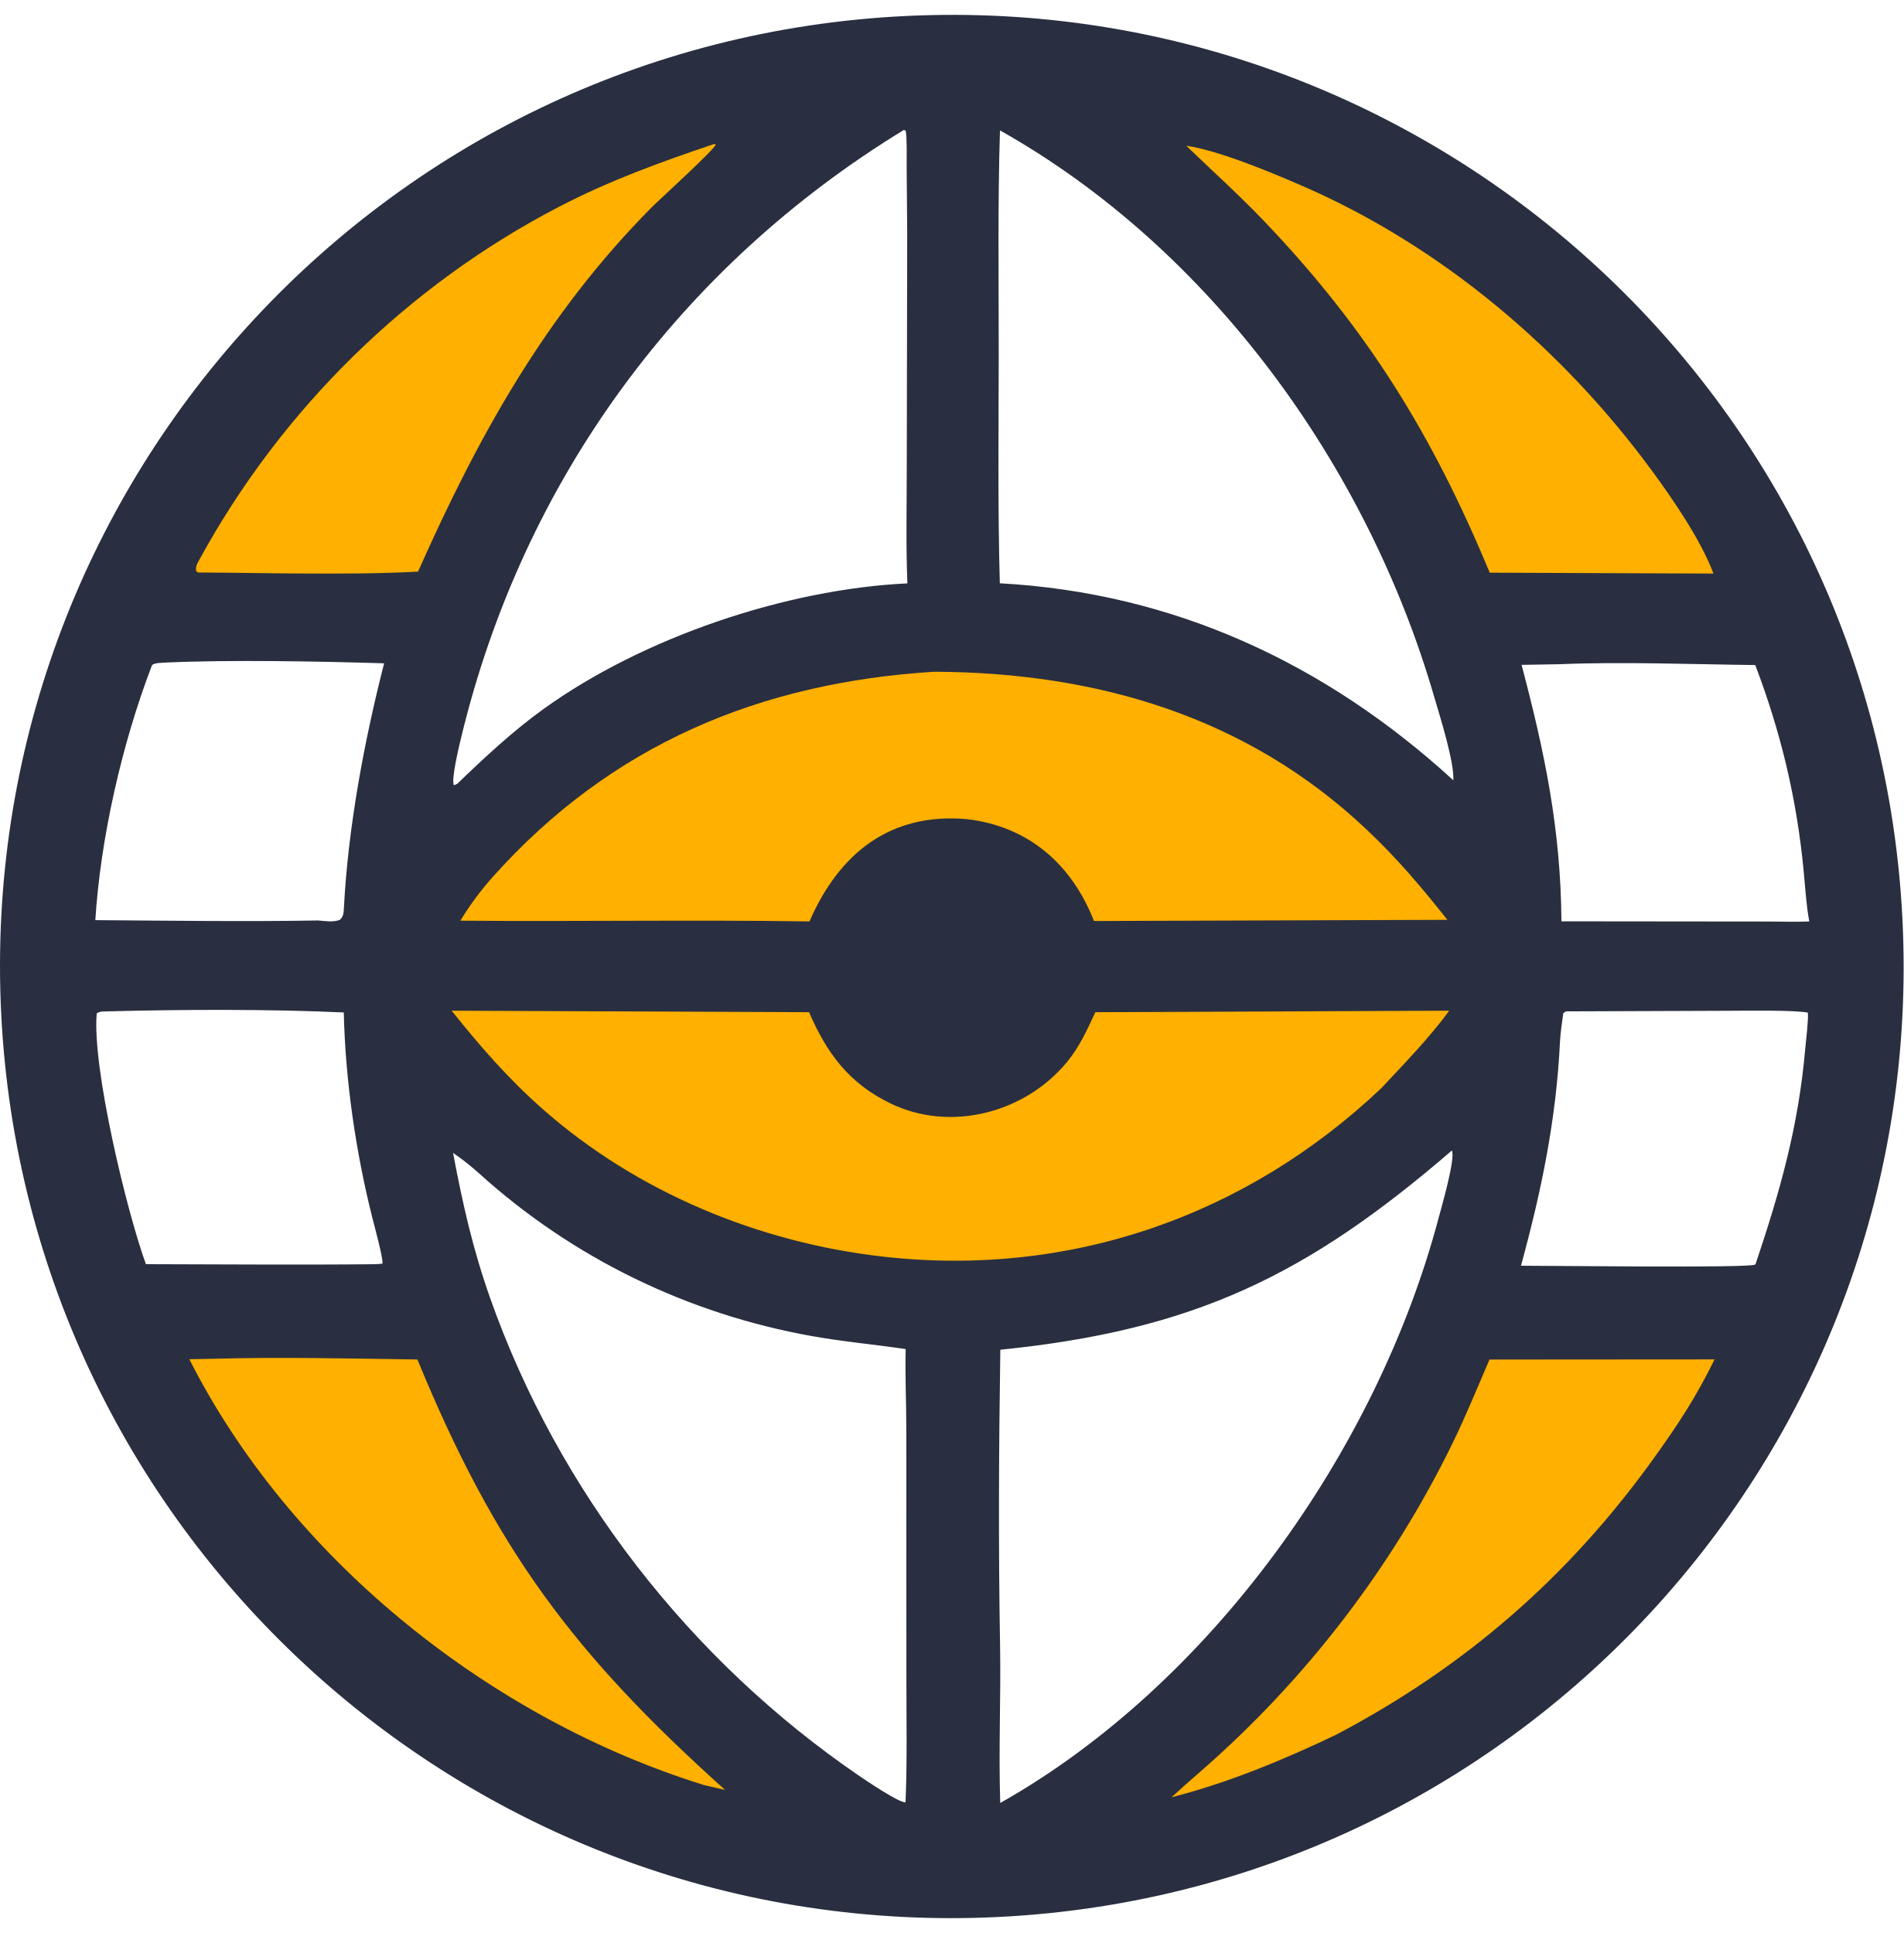
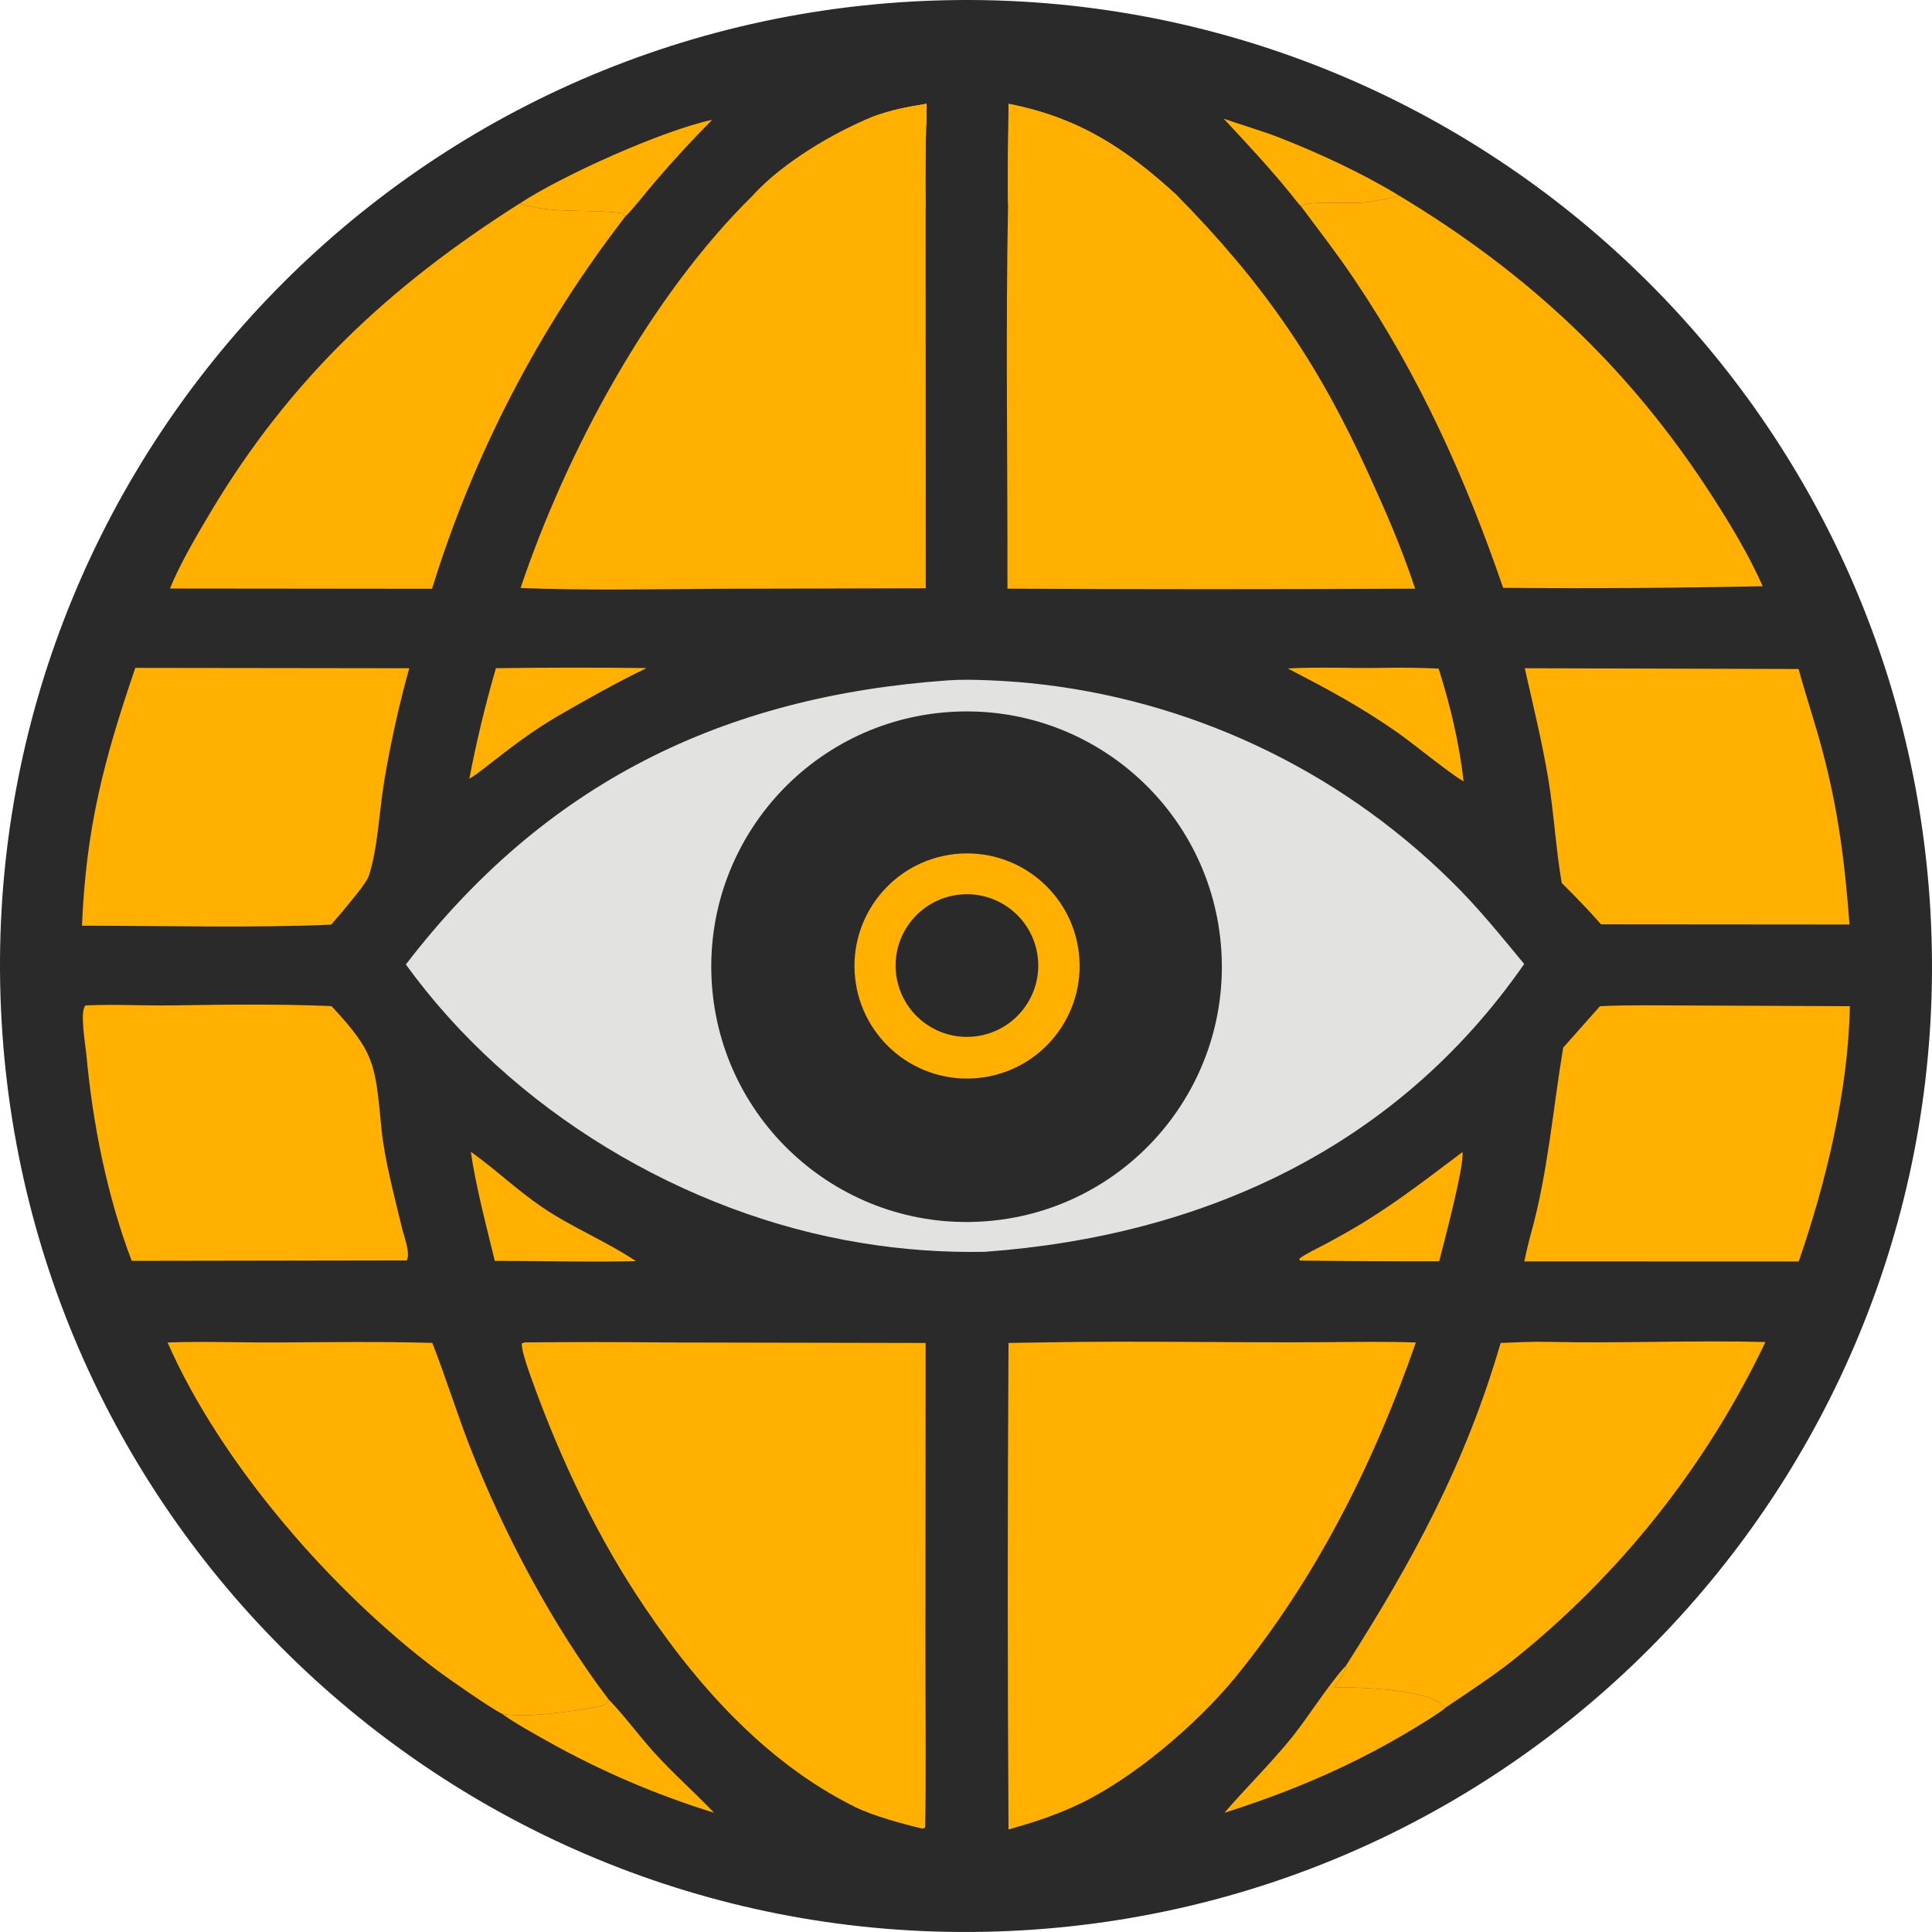
- <svg xmlns="http://www.w3.org/2000/svg" width="64" height="65" viewBox="0 0 64 65" fill="none">
-   <path d="M30.489 0.536C48.114 -0.297 63.088 13.294 63.96 30.918C64.833 48.541 51.274 63.545 33.653 64.457C15.976 65.371 0.915 51.761 0.04 34.082C-0.835 16.403 12.808 1.372 30.489 0.536ZM30.444 60.594C30.503 59.254 30.471 57.678 30.473 56.325L30.47 48.072C30.471 47.234 30.424 46.161 30.449 45.364C29.388 45.209 28.347 45.116 27.301 44.929C23.136 44.186 19.267 42.312 16.125 39.473C15.868 39.241 15.521 38.96 15.231 38.767C15.559 40.496 15.89 41.981 16.479 43.651C18.77 50.139 23.21 55.839 28.886 59.716C29.141 59.89 30.213 60.613 30.434 60.605L30.444 60.594ZM15.375 26.355C16.288 25.472 17.262 24.565 18.298 23.823C21.623 21.437 26.415 19.811 30.506 19.617C30.456 18.414 30.484 17.046 30.485 15.833L30.5 7.881L30.482 5.644C30.48 5.363 30.498 4.644 30.451 4.396L30.39 4.368C22.842 8.978 17.587 16.167 15.508 24.785C15.44 25.067 15.164 26.195 15.258 26.405C15.287 26.393 15.351 26.37 15.375 26.355ZM33.628 60.628C40.703 56.633 46.287 48.771 48.357 40.988C48.451 40.634 48.943 38.944 48.812 38.687C43.944 42.887 40.148 44.728 33.631 45.387C33.58 48.726 33.564 51.967 33.622 55.312C33.653 57.099 33.569 58.811 33.628 60.628ZM33.614 19.614C39.462 19.933 44.563 22.304 48.861 26.238C48.895 25.613 48.398 24.052 48.217 23.431C45.966 15.675 40.709 8.374 33.619 4.385C33.541 6.83 33.579 9.437 33.577 11.889C33.575 14.43 33.542 17.081 33.614 19.614ZM3.205 30.941C5.623 30.958 8.283 30.995 10.696 30.952C10.961 30.974 11.165 31.015 11.417 30.937C11.549 30.822 11.553 30.709 11.563 30.51C11.706 27.805 12.241 24.938 12.914 22.305C10.744 22.238 7.732 22.182 5.577 22.279C5.458 22.29 5.143 22.282 5.104 22.385C4.103 24.994 3.377 28.195 3.205 30.941ZM59.026 42.495C59.849 40.04 60.461 37.892 60.69 35.282C60.715 35.001 60.803 34.303 60.78 34.052C60.306 33.957 58.613 33.989 58.051 33.989L52.646 34.009L52.558 34.07C52.515 34.372 52.462 34.716 52.447 35.021C52.321 37.64 51.824 40.039 51.135 42.562C52.145 42.561 58.746 42.645 59.002 42.525L59.026 42.495ZM51.155 22.357C51.936 25.316 52.472 27.88 52.495 30.981L59.501 30.988C59.936 30.992 60.394 31.004 60.827 30.985L60.816 30.924C60.722 30.385 60.687 29.79 60.634 29.242C60.401 26.84 59.869 24.616 59.011 22.363C56.924 22.339 54.5 22.247 52.438 22.335L51.155 22.357ZM3.66 34.008C3.492 34.016 3.381 33.995 3.253 34.073C3.084 35.866 4.267 40.763 4.906 42.51C7.476 42.514 10.093 42.538 12.66 42.51L12.857 42.492C12.897 42.359 12.579 41.191 12.524 40.973C11.964 38.762 11.609 36.323 11.558 34.046C9.154 33.931 6.088 33.943 3.66 34.008Z" fill="#292F40" />
-   <path d="M31.417 22.588C36.847 22.614 41.895 24.078 45.92 27.871C46.978 28.868 47.757 29.794 48.662 30.931L36.779 30.97C36.034 29.065 34.579 27.784 32.509 27.546C29.933 27.314 28.208 28.696 27.215 30.984C23.285 30.925 19.395 30.992 15.477 30.959C15.795 30.436 16.165 29.937 16.573 29.481C20.547 25.038 25.549 22.95 31.417 22.588Z" fill="#FFB000" />
-   <path d="M15.185 33.986L27.2 34.037C27.801 35.422 28.541 36.428 29.94 37.105C31.964 38.084 34.466 37.422 35.874 35.71C36.291 35.204 36.552 34.624 36.825 34.037L48.72 33.986C48.127 34.82 47.153 35.829 46.44 36.591C41.888 40.901 35.965 42.961 29.706 42.258C25.522 41.788 21.426 40.096 18.256 37.304C17.102 36.288 16.14 35.185 15.185 33.986Z" fill="#FFB000" />
-   <path d="M50.077 45.717L57.642 45.712C57.03 46.967 56.418 47.897 55.605 49.03C52.731 53.033 49.259 56.047 44.916 58.335C43.163 59.173 41.272 59.956 39.387 60.436C39.703 60.144 40.032 59.855 40.356 59.573C43.883 56.501 46.796 52.717 48.844 48.511C49.284 47.607 49.676 46.643 50.077 45.717Z" fill="#FFB000" />
-   <path d="M7.117 45.692C9.403 45.627 11.744 45.682 14.033 45.715C16.653 52.094 19.279 55.613 24.376 60.188L23.676 60.028L23.276 59.9C16.259 57.605 9.718 52.328 6.365 45.706L7.117 45.692Z" fill="#FFB000" />
-   <path d="M39.882 4.901C40.983 5.06 42.777 5.813 43.815 6.265C48.485 8.3 52.557 11.762 55.558 15.856C56.266 16.823 57.181 18.159 57.607 19.287L50.085 19.257C48.156 14.624 45.987 11.083 42.483 7.419C41.629 6.526 40.764 5.754 39.882 4.901Z" fill="#FFB000" />
-   <path d="M24.008 4.843L24.064 4.854C24.083 4.975 22.166 6.712 21.892 6.989C18.344 10.575 16.078 14.665 14.055 19.221C11.831 19.345 8.934 19.262 6.663 19.251L6.597 19.21C6.57 19.05 6.621 18.969 6.703 18.82C9.458 13.77 13.698 9.597 18.808 6.946C20.486 6.075 22.211 5.447 24.008 4.843Z" fill="#FFB000" />
+ <svg xmlns="http://www.w3.org/2000/svg" width="144" height="144" viewBox="0 0 144 144" fill="none">
+   <path d="M67.785 0.126C107.502 -2.203 141.58 28.122 143.878 67.841C146.176 107.56 115.823 141.614 76.103 143.881C36.426 146.145 2.418 115.834 0.122 76.159C-2.173 36.483 28.112 2.452 67.785 0.126Z" fill="#2A2A2A" />
+   <path d="M70.719 50.706C72.303 50.588 75.065 50.752 76.662 50.904C88.531 52.074 99.64 57.276 108.138 65.645C110.163 67.626 111.799 69.671 113.604 71.85C104.141 85.486 89.71 92.122 73.403 93.303C70.322 93.364 67.241 93.142 64.201 92.64C51.002 90.504 38.101 82.75 30.251 71.886C40.604 58.401 53.838 51.884 70.719 50.706Z" fill="#E2E2E1" />
+   <path d="M70.83 53.064C81.316 52.395 90.361 60.353 91.031 70.84C91.701 81.326 83.743 90.371 73.257 91.042C62.769 91.713 53.724 83.755 53.053 73.267C52.383 62.779 60.342 53.734 70.83 53.064Z" fill="#2A2A2A" />
+   <path d="M71.133 63.662C75.749 63.138 79.911 66.465 80.418 71.083C80.925 75.7 77.584 79.851 72.965 80.342C68.368 80.83 64.243 77.509 63.738 72.914C63.234 68.32 66.54 64.183 71.133 63.662Z" fill="#FFB000" />
+   <path d="M71.402 66.693C74.309 66.326 76.965 68.379 77.341 71.285C77.717 74.19 75.671 76.852 72.767 77.237C69.85 77.624 67.174 75.567 66.796 72.649C66.419 69.731 68.483 67.062 71.402 66.693Z" fill="#2A2A2A" />
+   <path d="M39.118 100.055C42.708 100.02 46.298 100.021 49.888 100.06L68.99 100.097L68.975 123.343C68.974 127.581 69.032 131.989 68.957 136.211L68.772 136.3C67.287 135.952 65.073 135.346 63.72 134.676C56.834 131.268 51.528 125.148 47.396 118.805C44.034 113.645 41.362 107.786 39.339 101.98C39.22 101.638 38.833 100.432 38.898 100.127L39.118 100.055Z" fill="#FFB000" />
+   <path d="M77.78 100.055C84.851 99.919 91.923 100.093 98.995 100.035C101.173 100.017 103.354 99.984 105.53 100.062C102.378 109.102 98.109 117.626 92.028 125.08C89.151 128.553 84.542 132.489 80.507 134.432C78.733 135.287 77.045 135.826 75.17 136.357C75.091 124.27 75.092 112.182 75.171 100.095L77.78 100.055Z" fill="#FFB000" />
+   <path d="M65.021 8.713C66.519 8.169 67.514 7.996 69.065 7.737C69.055 8.224 69.061 8.912 69.027 9.383C68.978 11.433 68.965 13.485 68.99 15.536L69.001 43.846L53.777 43.883C48.961 43.911 43.585 44.02 38.8 43.825C42.229 33.648 48.449 22.064 56.174 14.505C58.369 12.126 62.051 9.93 65.021 8.713Z" fill="#FFB000" />
+   <path d="M65.02 8.713C66.518 8.169 67.514 7.996 69.065 7.737C69.055 8.224 69.06 8.912 69.026 9.383C68.977 11.433 68.965 13.485 68.99 15.536C68.183 15.532 66.897 15.739 66 15.727C63.995 15.7 57.615 15.587 56.174 14.505C58.369 12.126 62.051 9.93 65.02 8.713Z" fill="#FFB000" />
+   <path d="M65.02 8.713C66.519 8.169 67.514 7.996 69.065 7.737C69.055 8.224 69.061 8.912 69.027 9.383C67.659 9.262 66.417 8.899 65.02 8.713Z" fill="#FFB000" />
+   <path d="M75.174 7.739C80.379 8.755 83.899 11.05 87.749 14.587C94.103 21.043 98.206 26.957 101.987 35.277C103.361 38.301 104.414 40.69 105.477 43.875C95.348 43.928 85.219 43.928 75.09 43.876C75.106 34.405 74.95 24.642 75.136 15.203C75.076 12.897 75.168 10.089 75.174 7.739Z" fill="#FFB000" />
+   <path d="M75.173 7.739C80.378 8.755 83.898 11.05 87.748 14.587C85.824 15.685 77.556 15.181 75.135 15.203C75.076 12.897 75.168 10.089 75.173 7.739Z" fill="#FFB000" />
+   <path d="M38.741 15.162C41.146 15.964 43.809 15.562 46.283 15.882C46.436 15.902 46.518 16.036 46.599 16.147C40.178 24.457 35.301 33.852 32.201 43.885L12.668 43.865C13.364 42.119 14.716 39.813 15.684 38.192C21.614 28.252 29.059 21.292 38.741 15.162Z" fill="#FFB000" />
+   <path d="M96.965 15.373C97.526 14.906 100.837 15.248 101.933 15.065C102.856 14.911 103.341 14.829 104.288 14.585C113.907 20.373 121.438 27.414 127.564 36.897C128.973 39.079 130.325 41.319 131.383 43.694C124.935 43.828 118.485 43.868 112.035 43.813C109.21 35.594 105.789 27.997 100.904 20.763C99.623 18.866 98.33 17.2 96.965 15.373Z" fill="#FFB000" />
+   <path d="M12.491 100.061C15.108 99.962 18.026 100.076 20.677 100.059C24.51 100.035 28.393 99.984 32.221 100.091C33.238 102.69 34.068 105.394 35.081 107.977C37.568 114.318 41.226 121.226 45.361 126.665C45.252 126.894 45.216 127.064 44.901 127.129C43.056 127.514 39.107 128.109 37.401 127.726C36.541 127.302 33.419 125.123 32.608 124.515C24.781 118.642 16.455 109.097 12.491 100.061Z" fill="#FFB000" />
+   <path d="M111.849 100.096C113.013 100.049 114.229 99.987 115.391 100.014C120.786 100.137 126.192 99.882 131.585 100.029C127.18 109.268 120.736 117.387 112.737 123.773C111.331 124.885 109.277 126.246 107.76 127.263L107.53 127.159C106.661 125.912 101.051 125.734 99.467 125.762C99.826 125.213 100.227 124.752 100.332 124.132C105.317 116.303 109.218 109.127 111.849 100.096Z" fill="#FFB000" />
+   <path d="M10.086 49.779L30.503 49.806C29.738 52.561 29.118 55.353 28.645 58.173C28.272 60.392 28.166 63.196 27.492 65.274C27.304 65.853 25.88 67.503 25.415 68.068L24.681 68.918C18.724 69.178 12.128 68.994 6.11 68.996C6.414 61.7 7.733 56.663 10.086 49.779Z" fill="#FFB000" />
+   <path d="M6.371 74.942C8.482 74.834 10.709 74.97 12.842 74.936C16.831 74.874 20.715 74.825 24.704 74.988C27.999 78.5 27.965 79.369 28.431 84.131C28.658 86.443 29.427 89.286 29.971 91.565C30.113 92.158 30.603 93.399 30.32 93.944L9.816 93.978C7.983 89.145 6.914 83.787 6.442 78.647C6.374 77.904 5.923 75.366 6.371 74.942Z" fill="#FFB000" />
+   <path d="M119.25 74.998C121.294 74.892 123.673 74.942 125.743 74.943L137.878 74.996C137.76 81.275 136.11 88.106 134.066 94.026L132.313 94.023L113.616 94.018C113.752 93.348 113.929 92.594 114.113 91.931C115.376 87.379 115.739 82.715 116.509 78.086L119.25 74.998Z" fill="#FFB000" />
+   <path d="M113.647 49.806L134.057 49.863C134.592 51.847 135.271 53.834 135.812 55.865C137.017 60.391 137.506 64.292 137.851 68.909L119.334 68.894C118.324 67.751 117.481 66.888 116.4 65.812C115.96 63.255 115.823 60.57 115.388 57.986C114.919 55.203 114.263 52.555 113.647 49.806Z" fill="#FFB000" />
+   <path d="M91.261 135.115C92.888 133.227 94.605 131.558 96.208 129.594C97.525 127.979 98.992 125.574 100.332 124.132C100.227 124.752 99.826 125.214 99.466 125.762C101.05 125.734 106.66 125.912 107.53 127.159L107.76 127.263C107.46 127.575 105.817 128.571 105.358 128.849C100.818 131.592 96.303 133.51 91.261 135.115Z" fill="#FFB000" />
+   <path d="M95.988 49.824C98.309 49.694 100.732 49.82 103.063 49.777C104.426 49.752 105.869 49.766 107.229 49.833C108.117 52.673 108.738 55.266 109.09 58.241C108.022 57.638 105.409 55.469 104.141 54.585C101.346 52.636 98.983 51.383 95.988 49.824Z" fill="#FFB000" />
+   <path d="M36.964 49.803C40.707 49.75 44.451 49.748 48.194 49.794C45.953 50.872 43.73 52.129 41.577 53.37C39.734 54.444 38.088 55.697 36.416 57.009C35.95 57.374 35.491 57.738 34.982 58.043C35.511 55.267 36.172 52.517 36.964 49.803Z" fill="#FFB000" />
+   <path d="M109.007 85.866C109.146 86.914 107.612 92.644 107.269 94.012C103.807 94.017 100.346 93.999 96.885 93.956C96.868 93.912 96.851 93.869 96.835 93.825C97.243 93.489 98.138 93.074 98.655 92.796C99.698 92.247 100.725 91.665 101.731 91.051C104.354 89.428 106.547 87.707 109.007 85.866Z" fill="#FFB000" />
+   <path d="M45.361 126.665C46.397 127.71 47.672 129.422 48.737 130.6C50.214 132.231 51.755 133.572 53.223 135.112C48.899 133.776 44.73 131.985 40.785 129.769C39.836 129.245 38.255 128.358 37.401 127.726C39.106 128.109 43.056 127.514 44.901 127.129C45.216 127.063 45.252 126.894 45.361 126.665Z" fill="#FFB000" />
+   <path d="M35.096 85.852C36.94 87.158 38.532 88.702 40.428 89.99C42.636 91.491 45.224 92.535 47.394 94C44.07 94.08 40.247 93.982 36.88 93.98C36.282 91.516 35.433 88.304 35.096 85.852Z" fill="#FFB000" />
+   <path d="M38.741 15.162C41.889 13.092 49.381 9.715 53.079 8.932C51.612 10.411 50.199 11.943 48.843 13.524C48.305 14.15 47.129 15.653 46.599 16.147C46.519 16.036 46.437 15.902 46.283 15.882C43.809 15.562 41.147 15.964 38.741 15.162Z" fill="#FFB000" />
+   <path d="M91.198 8.837C92.534 9.322 93.969 9.718 95.297 10.235C98.286 11.4 101.552 12.916 104.289 14.586C103.342 14.829 102.857 14.911 101.934 15.065C100.837 15.248 97.527 14.906 96.966 15.373C96.774 15.196 96.401 14.698 96.224 14.479C94.636 12.514 92.919 10.687 91.198 8.837Z" fill="#FFB000" />
</svg>
